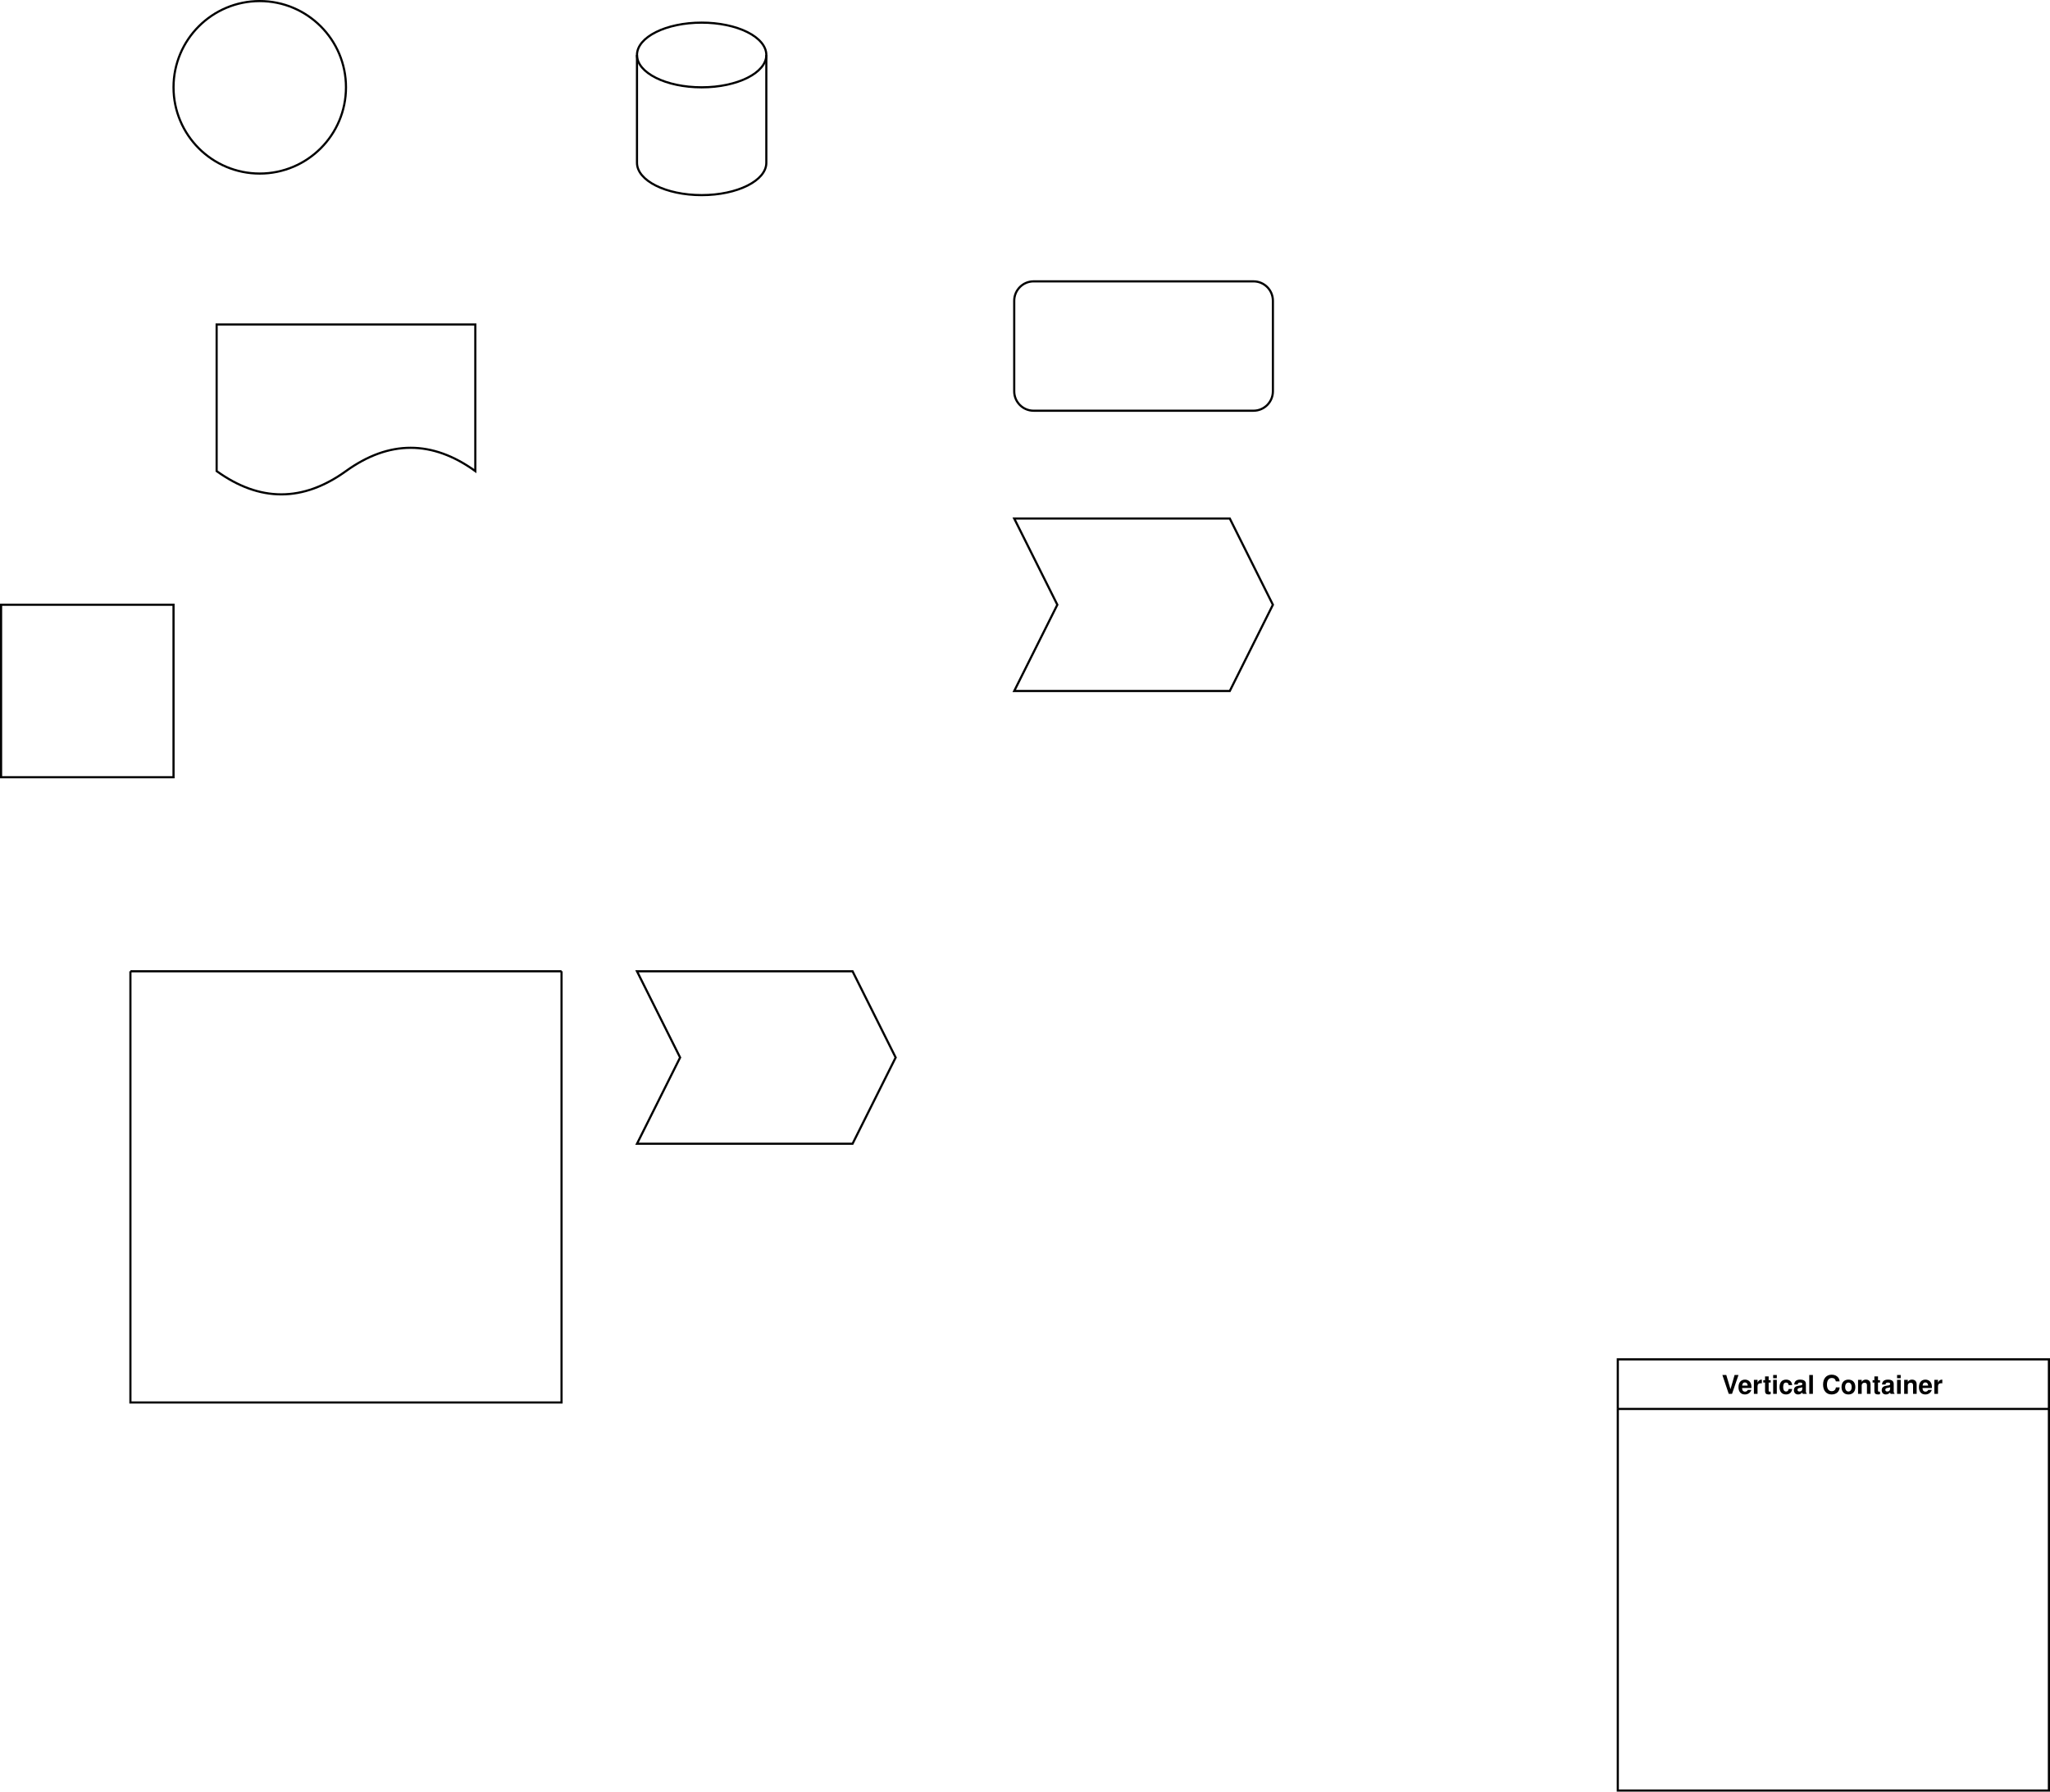
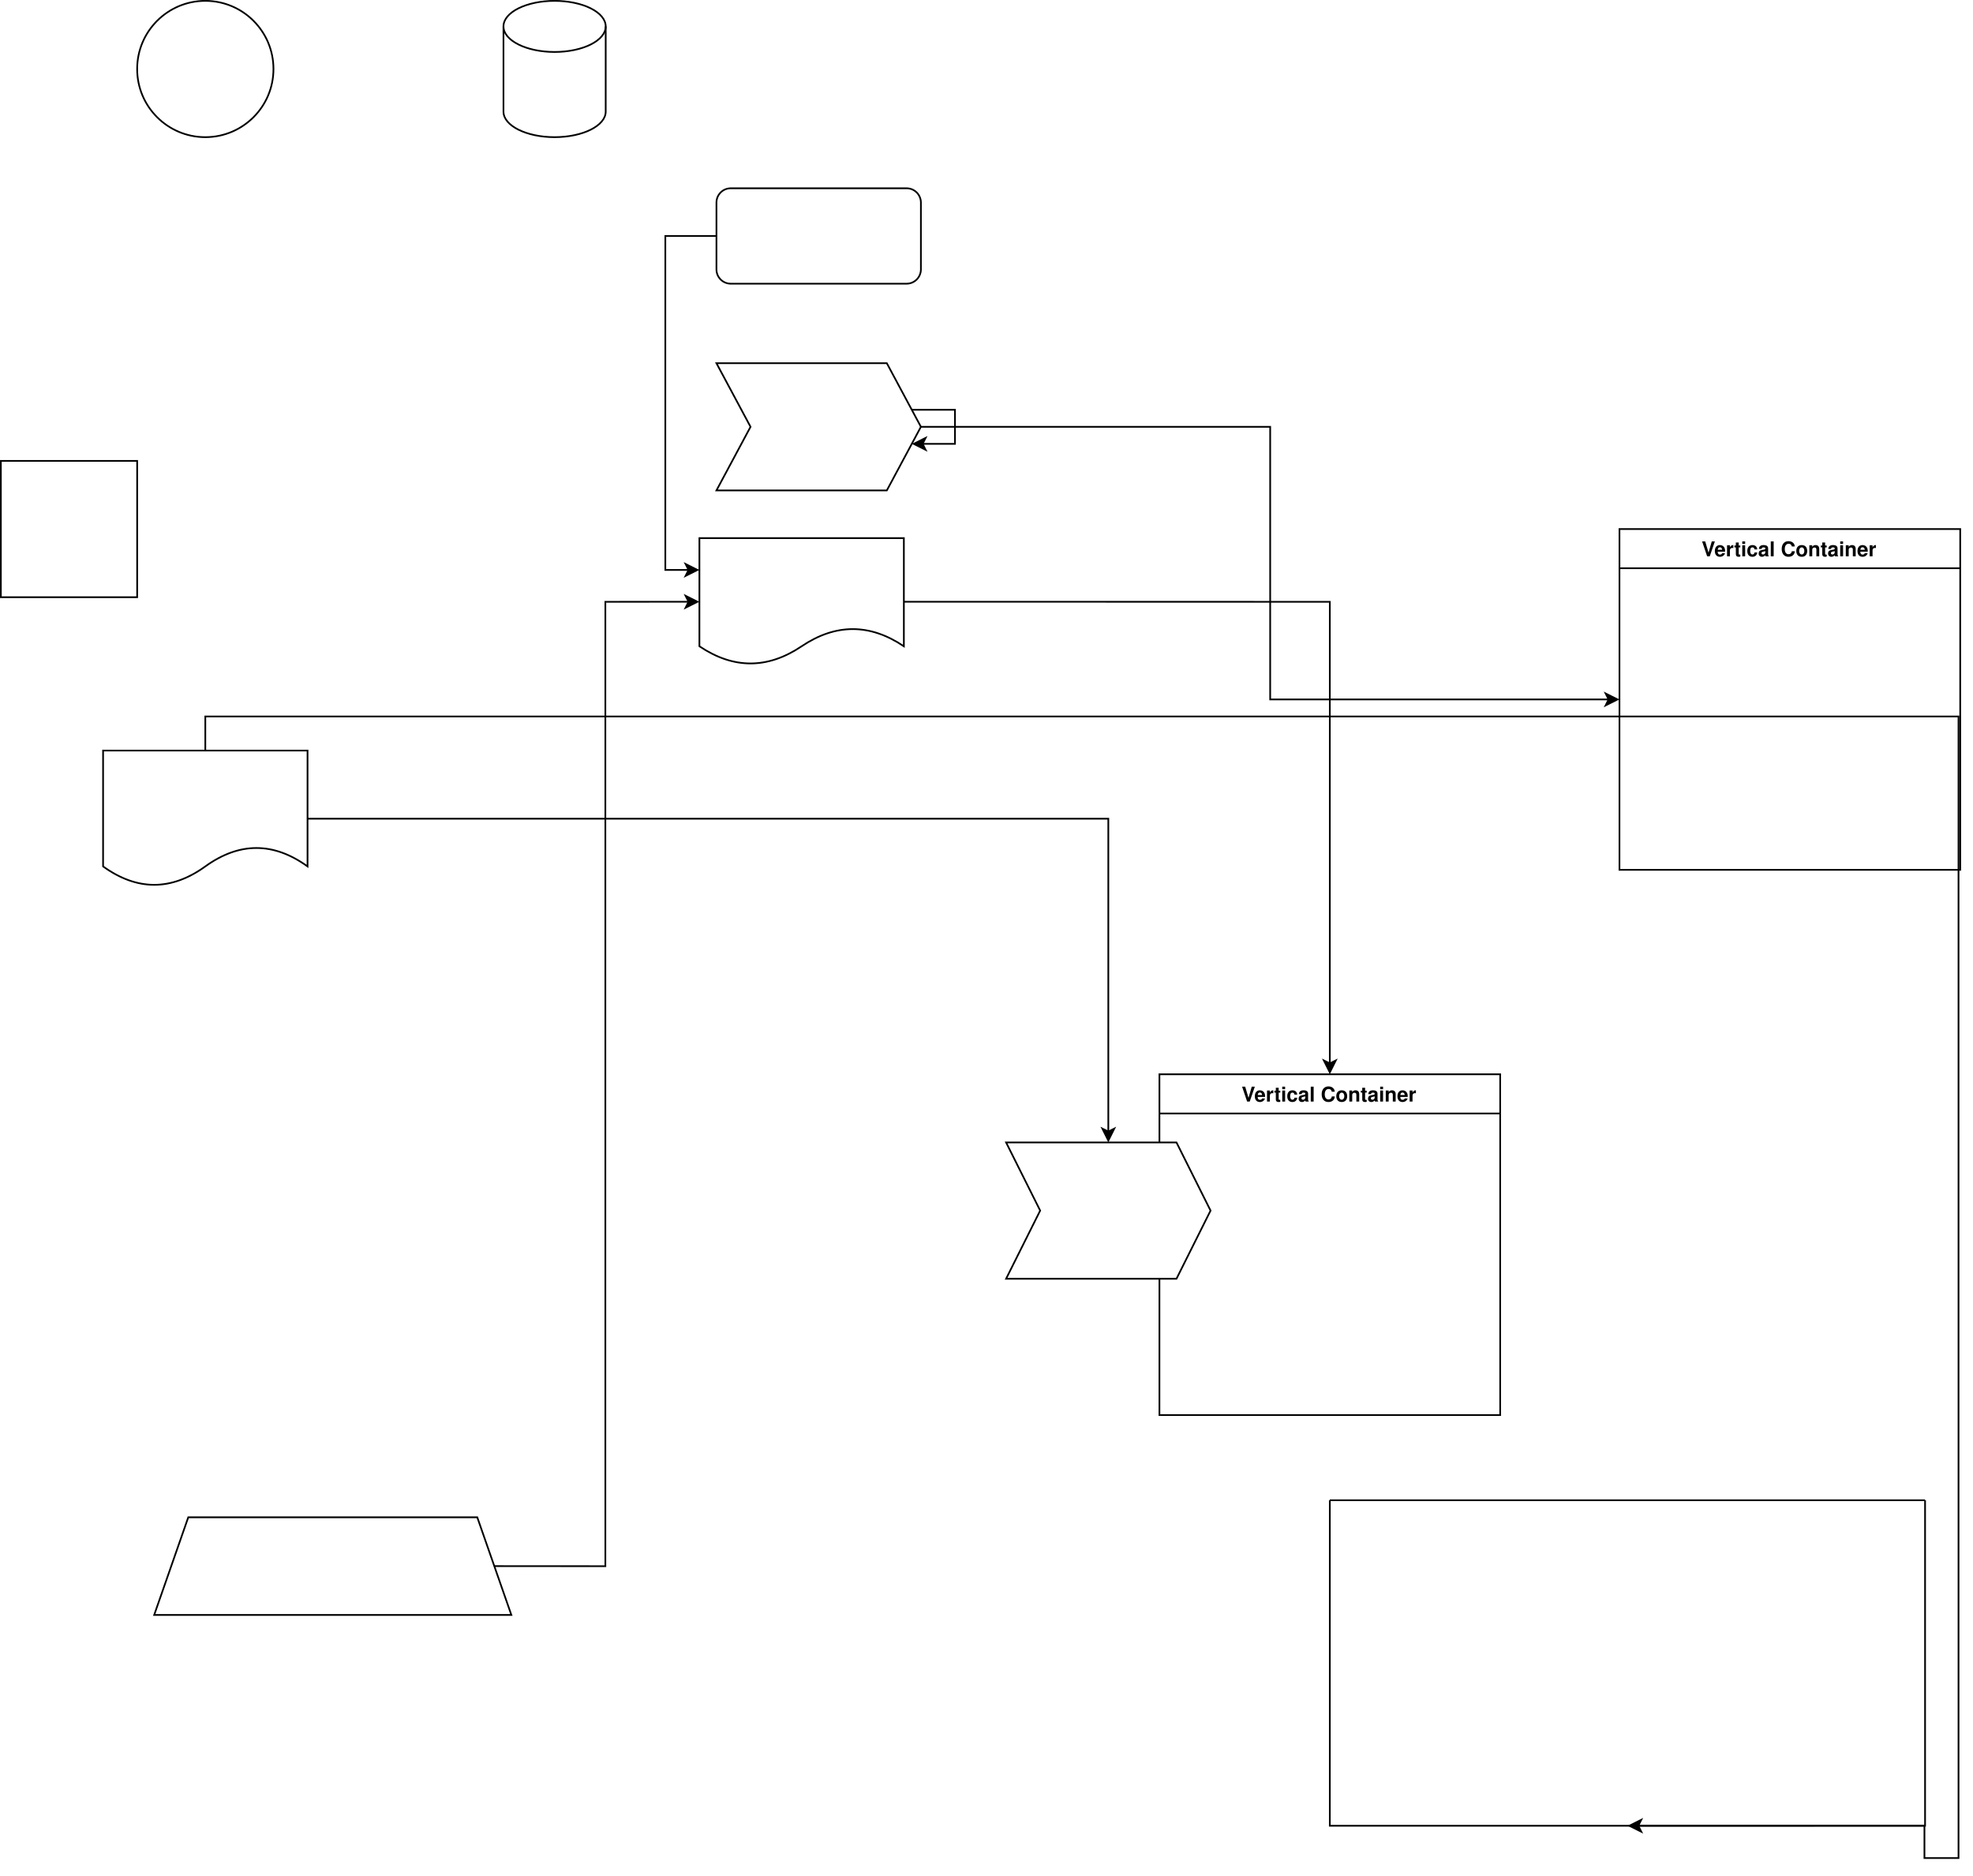
- <svg xmlns="http://www.w3.org/2000/svg" version="1.1" width="951px" height="831px" viewBox="-0.5 -0.5 951 831" content="&lt;mxfile host=&quot;app.diagrams.net&quot; modified=&quot;2022-09-06T10:53:16.735Z&quot; agent=&quot;5.0 (Windows NT 6.2; Win64; x64) AppleWebKit/537.36 (KHTML, like Gecko) Chrome/104.0.0.0 Safari/537.36&quot; etag=&quot;lA4za56SufXXU-3moT4Y&quot; version=&quot;20.2.8&quot; type=&quot;github&quot;&gt;&lt;diagram id=&quot;r9co4YgKddSAauIde_ll&quot; name=&quot;第 1 页&quot;&gt;1Zdbk5MwFMc/DY/OEG6lj7a7q+O4ulpnfU7hLGQEwoQg1E/voYTb0hXWgTo+NfmTcHJ+50Kqmfu4fCdoGt5zHyLN0P1SM280wyC6a+NPpZyUQohVK4FgvtI64cB+QbNVqTnzIRsslJxHkqVD0eNJAp4caFQIXgyXPfFoaDWlAYyEg0ejsfqd+TKsVdfYdPp7YEHYWCbOtn4S02ax8iQLqc+LnmTeauZecC7rUVzuIaroNVzqfXcvPG0PJiCRczbc286B0E9fPrwtH2L67fHumGVvVDB+0ihXDqvDylNDICtYHNEEZ7tMUiFVjHScq80gJJQvnoq0vmKWAI9BihMuURscRUflh2WredHBNnSlhT3QrUhVgIP21a21r5gQNAnQkdYcMYb2TGtsz75gznpmjUYSREIl7Hie+FkfPA56jnbSORyvCI09Cs0jgmaYmqjueSIpS0D8KVwLhGdjD3k55hLxGaB6LRdjRsqGNK2GmYQUOaQgGNpGWLX00M13RcgkHFLqVesLbGKohTLGE90QHD6xEpquRJZBamztyZRv07SP1F2LqPmfE7U2wyQ1LhT1dYmSaaKiahzgKwoT0FaARC5U8kVIzlqQtvPTzudeHp8dnSJ1rLF+PC6IjujP0P3zim1uR3PYeaeIIRJh/gW8I/V+BOdM/ZxLfE1TtJmqX3udlkjGfJ2r4p1Rv/gavIPCNFSapfXF9Nz5lgHmjgG5VwU04yN8TSxN41+PC067q3p9xev+8Zi3vwE=&lt;/diagram&gt;&lt;/mxfile&gt;" resource="https://app.diagrams.net/?src=about#HDavidSama1993%2Fvite-vue-ts%2Fmain%2Fpublic%2Fcomposition-test.svg">
+ <svg xmlns="http://www.w3.org/2000/svg" version="1.1" width="1158px" height="1101px" viewBox="-0.5 -0.5 1158 1101" content="&lt;mxfile host=&quot;app.diagrams.net&quot; modified=&quot;2022-09-14T08:05:07.349Z&quot; agent=&quot;5.0 (Windows NT 6.2; Win64; x64) AppleWebKit/537.36 (KHTML, like Gecko) Chrome/104.0.0.0 Safari/537.36&quot; etag=&quot;7qOsocwuIYeBDjub2dL-&quot; version=&quot;20.2.8&quot; type=&quot;github&quot;&gt;&lt;diagram id=&quot;r9co4YgKddSAauIde_ll&quot; name=&quot;第 1 页&quot;&gt;1Vpdl5s2EP01fqyPPgE9Zjeb9vQk7bbbk2YfZaPYtBhxQI7t/PoKI76xwQuY1C9GY41Ad67mjoQX+HF3/Dni4faTdIW/QMA9LvD7BUIQ2I7+SiwnY4GQpJZN5LnGVhhevO8iczXWveeKuNJRSekrL6wa1zIIxFpVbDyK5KHa7av0q3cN+UY0DC9r7jetf3uu2qZWB9mF/RfhbbbZnaHF0l92POtsZhJvuSsPJRN+WuDHSEqVXu2Oj8JP0MtwSf0+XPg1f7BIBKqPwydqvUD+2x+/vjs+7/hfnz+s4vgnmo7yjft7M+HPIlKenr+2PspAcS8QkZmAOmWoxAdv5/NAtx7MANpLHC8+Gcznq5ki5E6o6KS7GAfLMRAZkljEtA8F4ggY27aEdm7kJsqbfOwCCH1hsLgBF2g35ixcTQzTlJHayo0MuP9UWB8iuQ9ckQwLdKvo81HKUBuhNv4jlDoZlvO9ktq0VTvf/CqOnvpSun5NhlpS03p/NCOfG6esEej5fik3Sl5Js3A7tzK/dH7JpK5HTWMg99FaXAELm3XJo41Q10Al7TSIhM+V9636IKOHNF+HP3xIRwwN6xkaNGtkyJyRKaLxWg5Gx2Ir1tdrNt59FlvfiA5da2fXd1HET6UOofQCFZdGfk4MRSaHqJrJCa5pUr0/JGyYA4SgywMN9gAOrJE8BaagfI7w21cBa0hxU3a3PEwuXbne787MeThsPSVeQn7mzEEXYVWSr9JV8nGVGcaQ61qMaVOtcx6U1dqZTKxBf+jWJ9/TiET4Ddit+PrfzTnv/L5Xehhh7HGaYiAdB1/EaI1+DXytu8ILu+HVw+iKXHSDyuMwLdO/escke48BWK18bMHLuSteqBuve6JkYMknPBsu1pwy/7aauirz4H4yD/sW1XSgzg8LKWlQfYb9I6PVBIDR/PvHHmqeSEl4cfrmQIOvsu7gVlgIrOXFFlggboNlshSA+wt1rESSFEMRefremkOp6blod0nNOXeavNC79LkSzYtA13EGaGmVP3YT9rb6yCatbuNzszsIRdaF3ThPjmsXcNSaCqkb+Dp1TX4TgJnkA7rE5Q/5wZjozFkRgDdVBNVTNjTCMdtVAekuFHrWCSmXhx4INDbLBNS0F9cWY/pgxqvGlxF2zXlBdVcKTR7VvtXf0KAOO7frsdGZvMip0s9mLZtl1pLi8hpx/KTWfKdyUTSUFgfxXSbjVSqd3D5LuZM+8EXIa9U2bJFpBNjSQgBRDC1CqcVIi2rbSwwxwcjB1EHAYVOxFM8pMv+zVzkZeaeXk2Ex7b/EZtpHXM9alFXXkNVyNnPfM9TmRr6JaLFpjzU/lIEEjAOJ7YAlAIhBiJnO6tUjUMdhS8aoTtuOAyhrbqgwYUts2cBxLGBTlr0kKEMHGVwCQmzbgpARfacrVa15yj8TbQo2GoCLbzhwy7tq2hI4Ugsc9zX3Aq7EQ5Jp4ttKI90s/jeQdi/+foGf/gM=&lt;/diagram&gt;&lt;/mxfile&gt;" resource="https://app.diagrams.net/?src=about#HDavidSama1993%2Fvite-vue-ts%2Fmain%2Fpublic%2Fcomposition-test.svg">
  <defs />
  <g>
-     <path d="M 60 450 L 60 450 L 260 450 L 260 450" fill="rgb(255, 255, 255)" stroke="rgb(0, 0, 0)" stroke-miterlimit="10" pointer-events="all" />
-     <path d="M 60 450 L 60 650 L 260 650 L 260 450" fill="none" stroke="rgb(0, 0, 0)" stroke-miterlimit="10" pointer-events="none" />
-     <path d="M 750 653 L 750 630 L 950 630 L 950 653" fill="rgb(255, 255, 255)" stroke="rgb(0, 0, 0)" stroke-miterlimit="10" pointer-events="none" />
-     <path d="M 750 653 L 750 830 L 950 830 L 950 653" fill="none" stroke="rgb(0, 0, 0)" stroke-miterlimit="10" pointer-events="none" />
-     <path d="M 750 653 L 950 653" fill="none" stroke="rgb(0, 0, 0)" stroke-miterlimit="10" pointer-events="none" />
+     <path d="M 680 653 L 680 630 L 880 630 L 880 653" fill="rgb(255, 255, 255)" stroke="rgb(0, 0, 0)" stroke-miterlimit="10" pointer-events="all" />
+     <path d="M 680 653 L 680 830 L 880 830 L 880 653" fill="none" stroke="rgb(0, 0, 0)" stroke-miterlimit="10" pointer-events="none" />
+     <path d="M 680 653 L 880 653" fill="none" stroke="rgb(0, 0, 0)" stroke-miterlimit="10" pointer-events="none" />
    <g fill="rgb(0, 0, 0)" font-family="Helvetica" font-weight="bold" pointer-events="none" text-anchor="middle" font-size="12px">
-       <text x="849.5" y="646">Vertical Container</text>
+       <text x="779.5" y="646">Vertical Container</text>
    </g>
-     <path d="M 295 450 L 395 450 L 415 490 L 395 530 L 295 530 L 315 490 Z" fill="rgb(255, 255, 255)" stroke="rgb(0, 0, 0)" stroke-miterlimit="10" pointer-events="none" />
-     <path d="M 470 240 L 570 240 L 590 280 L 570 320 L 470 320 L 490 280 Z" fill="rgb(255, 255, 255)" stroke="rgb(0, 0, 0)" stroke-miterlimit="10" pointer-events="none" />
-     <rect x="470" y="130" width="120" height="60" rx="9" ry="9" fill="rgb(255, 255, 255)" stroke="rgb(0, 0, 0)" pointer-events="none" />
-     <path d="M 100 150 L 220 150 L 220 218 Q 190 196.4 160 218 Q 130 239.6 100 218 L 100 162 Z" fill="rgb(255, 255, 255)" stroke="rgb(0, 0, 0)" stroke-miterlimit="10" pointer-events="none" />
-     <path d="M 295 25 C 295 16.72 308.43 10 325 10 C 332.96 10 340.59 11.58 346.21 14.39 C 351.84 17.21 355 21.02 355 25 L 355 75 C 355 83.28 341.57 90 325 90 C 308.43 90 295 83.28 295 75 Z" fill="rgb(255, 255, 255)" stroke="rgb(0, 0, 0)" stroke-miterlimit="10" pointer-events="none" />
-     <path d="M 355 25 C 355 33.28 341.57 40 325 40 C 308.43 40 295 33.28 295 25" fill="none" stroke="rgb(0, 0, 0)" stroke-miterlimit="10" pointer-events="none" />
+     <path d="M 540 250 L 745 250 L 745 410 L 943.63 410" fill="none" stroke="rgb(0, 0, 0)" stroke-miterlimit="10" pointer-events="none" />
+     <path d="M 948.88 410 L 941.88 413.5 L 943.63 410 L 941.88 406.5 Z" fill="rgb(0, 0, 0)" stroke="rgb(0, 0, 0)" stroke-miterlimit="10" pointer-events="none" />
+     <path d="M 180 480 L 650 480 L 650 663.63" fill="none" stroke="rgb(0, 0, 0)" stroke-miterlimit="10" pointer-events="none" />
+     <path d="M 650 668.88 L 646.5 661.88 L 650 663.63 L 653.5 661.88 Z" fill="rgb(0, 0, 0)" stroke="rgb(0, 0, 0)" stroke-miterlimit="10" pointer-events="none" />
+     <path d="M 120 440 L 120 420 L 1149 420 L 1149 1090 L 1129 1090 L 1129 1071 L 961.05 1071.04" fill="none" stroke="rgb(0, 0, 0)" stroke-miterlimit="10" pointer-events="none" />
+     <path d="M 955.8 1071.04 L 962.8 1067.54 L 961.05 1071.04 L 962.81 1074.54 Z" fill="rgb(0, 0, 0)" stroke="rgb(0, 0, 0)" stroke-miterlimit="10" pointer-events="none" />
+     <path d="M 60 440 L 180 440 L 180 508 Q 150 486.4 120 508 Q 90 529.6 60 508 L 60 452 Z" fill="rgb(255, 255, 255)" stroke="rgb(0, 0, 0)" stroke-miterlimit="10" pointer-events="none" />
+     <path d="M 295 15 C 295 6.72 308.43 0 325 0 C 332.96 0 340.59 1.58 346.21 4.39 C 351.84 7.21 355 11.02 355 15 L 355 65 C 355 73.28 341.57 80 325 80 C 308.43 80 295 73.28 295 65 Z" fill="rgb(255, 255, 255)" stroke="rgb(0, 0, 0)" stroke-miterlimit="10" pointer-events="none" />
+     <path d="M 355 15 C 355 23.28 341.57 30 325 30 C 308.43 30 295 23.28 295 15" fill="none" stroke="rgb(0, 0, 0)" stroke-miterlimit="10" pointer-events="none" />
    <ellipse cx="120" cy="40" rx="40" ry="40" fill="rgb(255, 255, 255)" stroke="rgb(0, 0, 0)" pointer-events="none" />
-     <rect x="0" y="280" width="80" height="80" fill="rgb(255, 255, 255)" stroke="rgb(0, 0, 0)" pointer-events="none" />
+     <rect x="0" y="270" width="80" height="80" fill="rgb(255, 255, 255)" stroke="rgb(0, 0, 0)" pointer-events="none" />
+     <path d="M 530 352.67 L 780 352.7 L 780 623.63" fill="none" stroke="rgb(0, 0, 0)" stroke-miterlimit="10" pointer-events="none" />
+     <path d="M 780 628.88 L 776.5 621.88 L 780 623.63 L 783.5 621.88 Z" fill="rgb(0, 0, 0)" stroke="rgb(0, 0, 0)" stroke-miterlimit="10" pointer-events="none" />
+     <path d="M 950 333 L 950 310 L 1150 310 L 1150 333" fill="rgb(255, 255, 255)" stroke="rgb(0, 0, 0)" stroke-miterlimit="10" pointer-events="none" />
+     <path d="M 950 333 L 950 510 L 1150 510 L 1150 333" fill="none" stroke="rgb(0, 0, 0)" stroke-miterlimit="10" pointer-events="none" />
+     <path d="M 950 333 L 1150 333" fill="none" stroke="rgb(0, 0, 0)" stroke-miterlimit="10" pointer-events="none" />
+     <g fill="rgb(0, 0, 0)" font-family="Helvetica" font-weight="bold" pointer-events="none" text-anchor="middle" font-size="12px">
+       <text x="1049.5" y="326">Vertical Container</text>
+     </g>
+     <path d="M 420 212.67 L 520 212.67 L 540 250 L 520 287.33 L 420 287.33 L 440 250 Z" fill="rgb(255, 255, 255)" stroke="rgb(0, 0, 0)" stroke-miterlimit="10" pointer-events="none" />
+     <rect x="420" y="110" width="120" height="56" rx="8.4" ry="8.4" fill="rgb(255, 255, 255)" stroke="rgb(0, 0, 0)" pointer-events="none" />
+     <path d="M 410 315.33 L 530 315.33 L 530 378.8 Q 500 358.64 470 378.8 Q 440 398.96 410 378.8 L 410 326.53 Z" fill="rgb(255, 255, 255)" stroke="rgb(0, 0, 0)" stroke-miterlimit="10" pointer-events="none" />
+     <path d="M 420 138 L 390 138 L 390 334 L 403.63 334" fill="none" stroke="rgb(0, 0, 0)" stroke-miterlimit="10" pointer-events="none" />
+     <path d="M 408.88 334 L 401.88 337.5 L 403.63 334 L 401.88 330.5 Z" fill="rgb(0, 0, 0)" stroke="rgb(0, 0, 0)" stroke-miterlimit="10" pointer-events="none" />
+     <path d="M 534.64 240 L 560 240 L 560 260 L 541.01 260" fill="none" stroke="rgb(0, 0, 0)" stroke-miterlimit="10" pointer-events="none" />
+     <path d="M 535.76 260 L 542.76 256.5 L 541.01 260 L 542.76 263.5 Z" fill="rgb(0, 0, 0)" stroke="rgb(0, 0, 0)" stroke-miterlimit="10" pointer-events="none" />
+     <path d="M 90 947.31 L 110 890 L 279.62 890 L 299.62 947.31 Z" fill="rgb(255, 255, 255)" stroke="rgb(0, 0, 0)" stroke-miterlimit="10" pointer-events="none" />
+     <path d="M 289.62 918.66 L 354.8 918.7 L 354.8 352.7 L 403.63 352.67" fill="none" stroke="rgb(0, 0, 0)" stroke-miterlimit="10" pointer-events="none" />
+     <path d="M 408.88 352.67 L 401.88 356.17 L 403.63 352.67 L 401.88 349.17 Z" fill="rgb(0, 0, 0)" stroke="rgb(0, 0, 0)" stroke-miterlimit="10" pointer-events="none" />
+     <path d="M 590 670 L 690 670 L 710 710 L 690 750 L 590 750 L 610 710 Z" fill="rgb(255, 255, 255)" stroke="rgb(0, 0, 0)" stroke-miterlimit="10" pointer-events="none" />
+     <path d="M 780 880 L 780 880 L 1129.37 880 L 1129.37 880" fill="rgb(255, 255, 255)" stroke="rgb(0, 0, 0)" stroke-miterlimit="10" pointer-events="none" />
+     <path d="M 780 880 L 780 1071.04 L 1129.37 1071.04 L 1129.37 880" fill="none" stroke="rgb(0, 0, 0)" stroke-miterlimit="10" pointer-events="none" />
  </g>
</svg>
